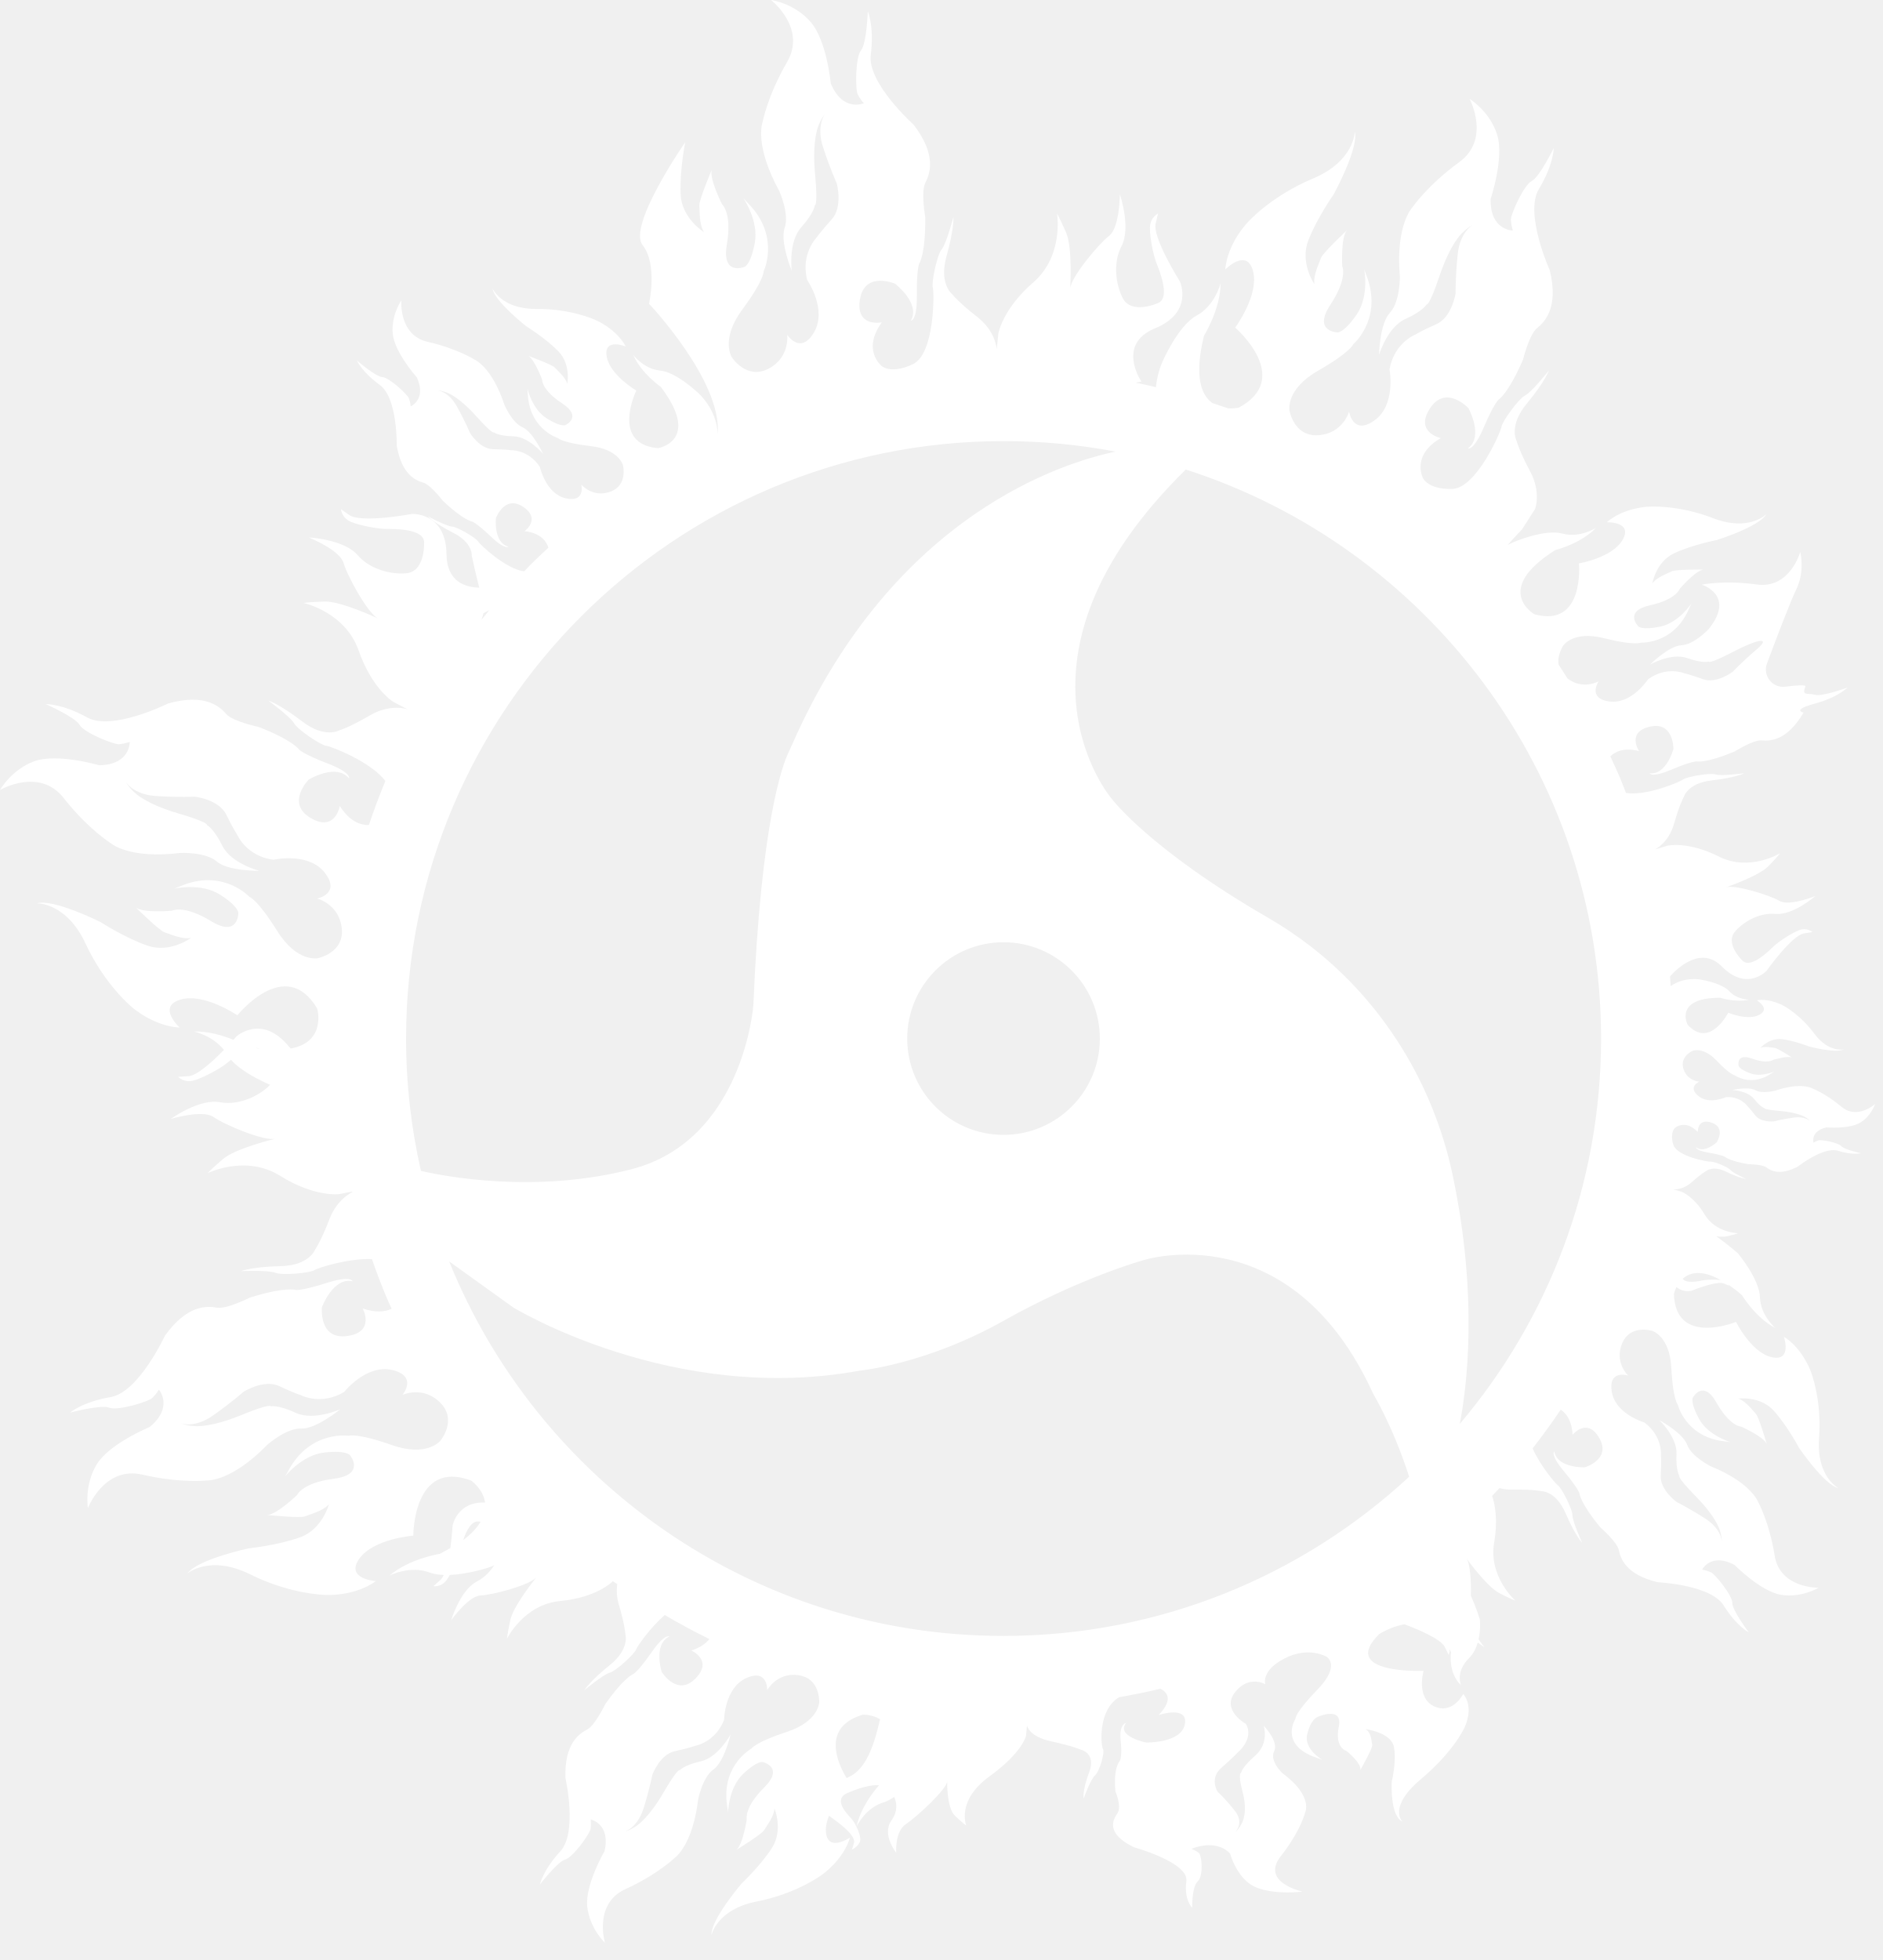
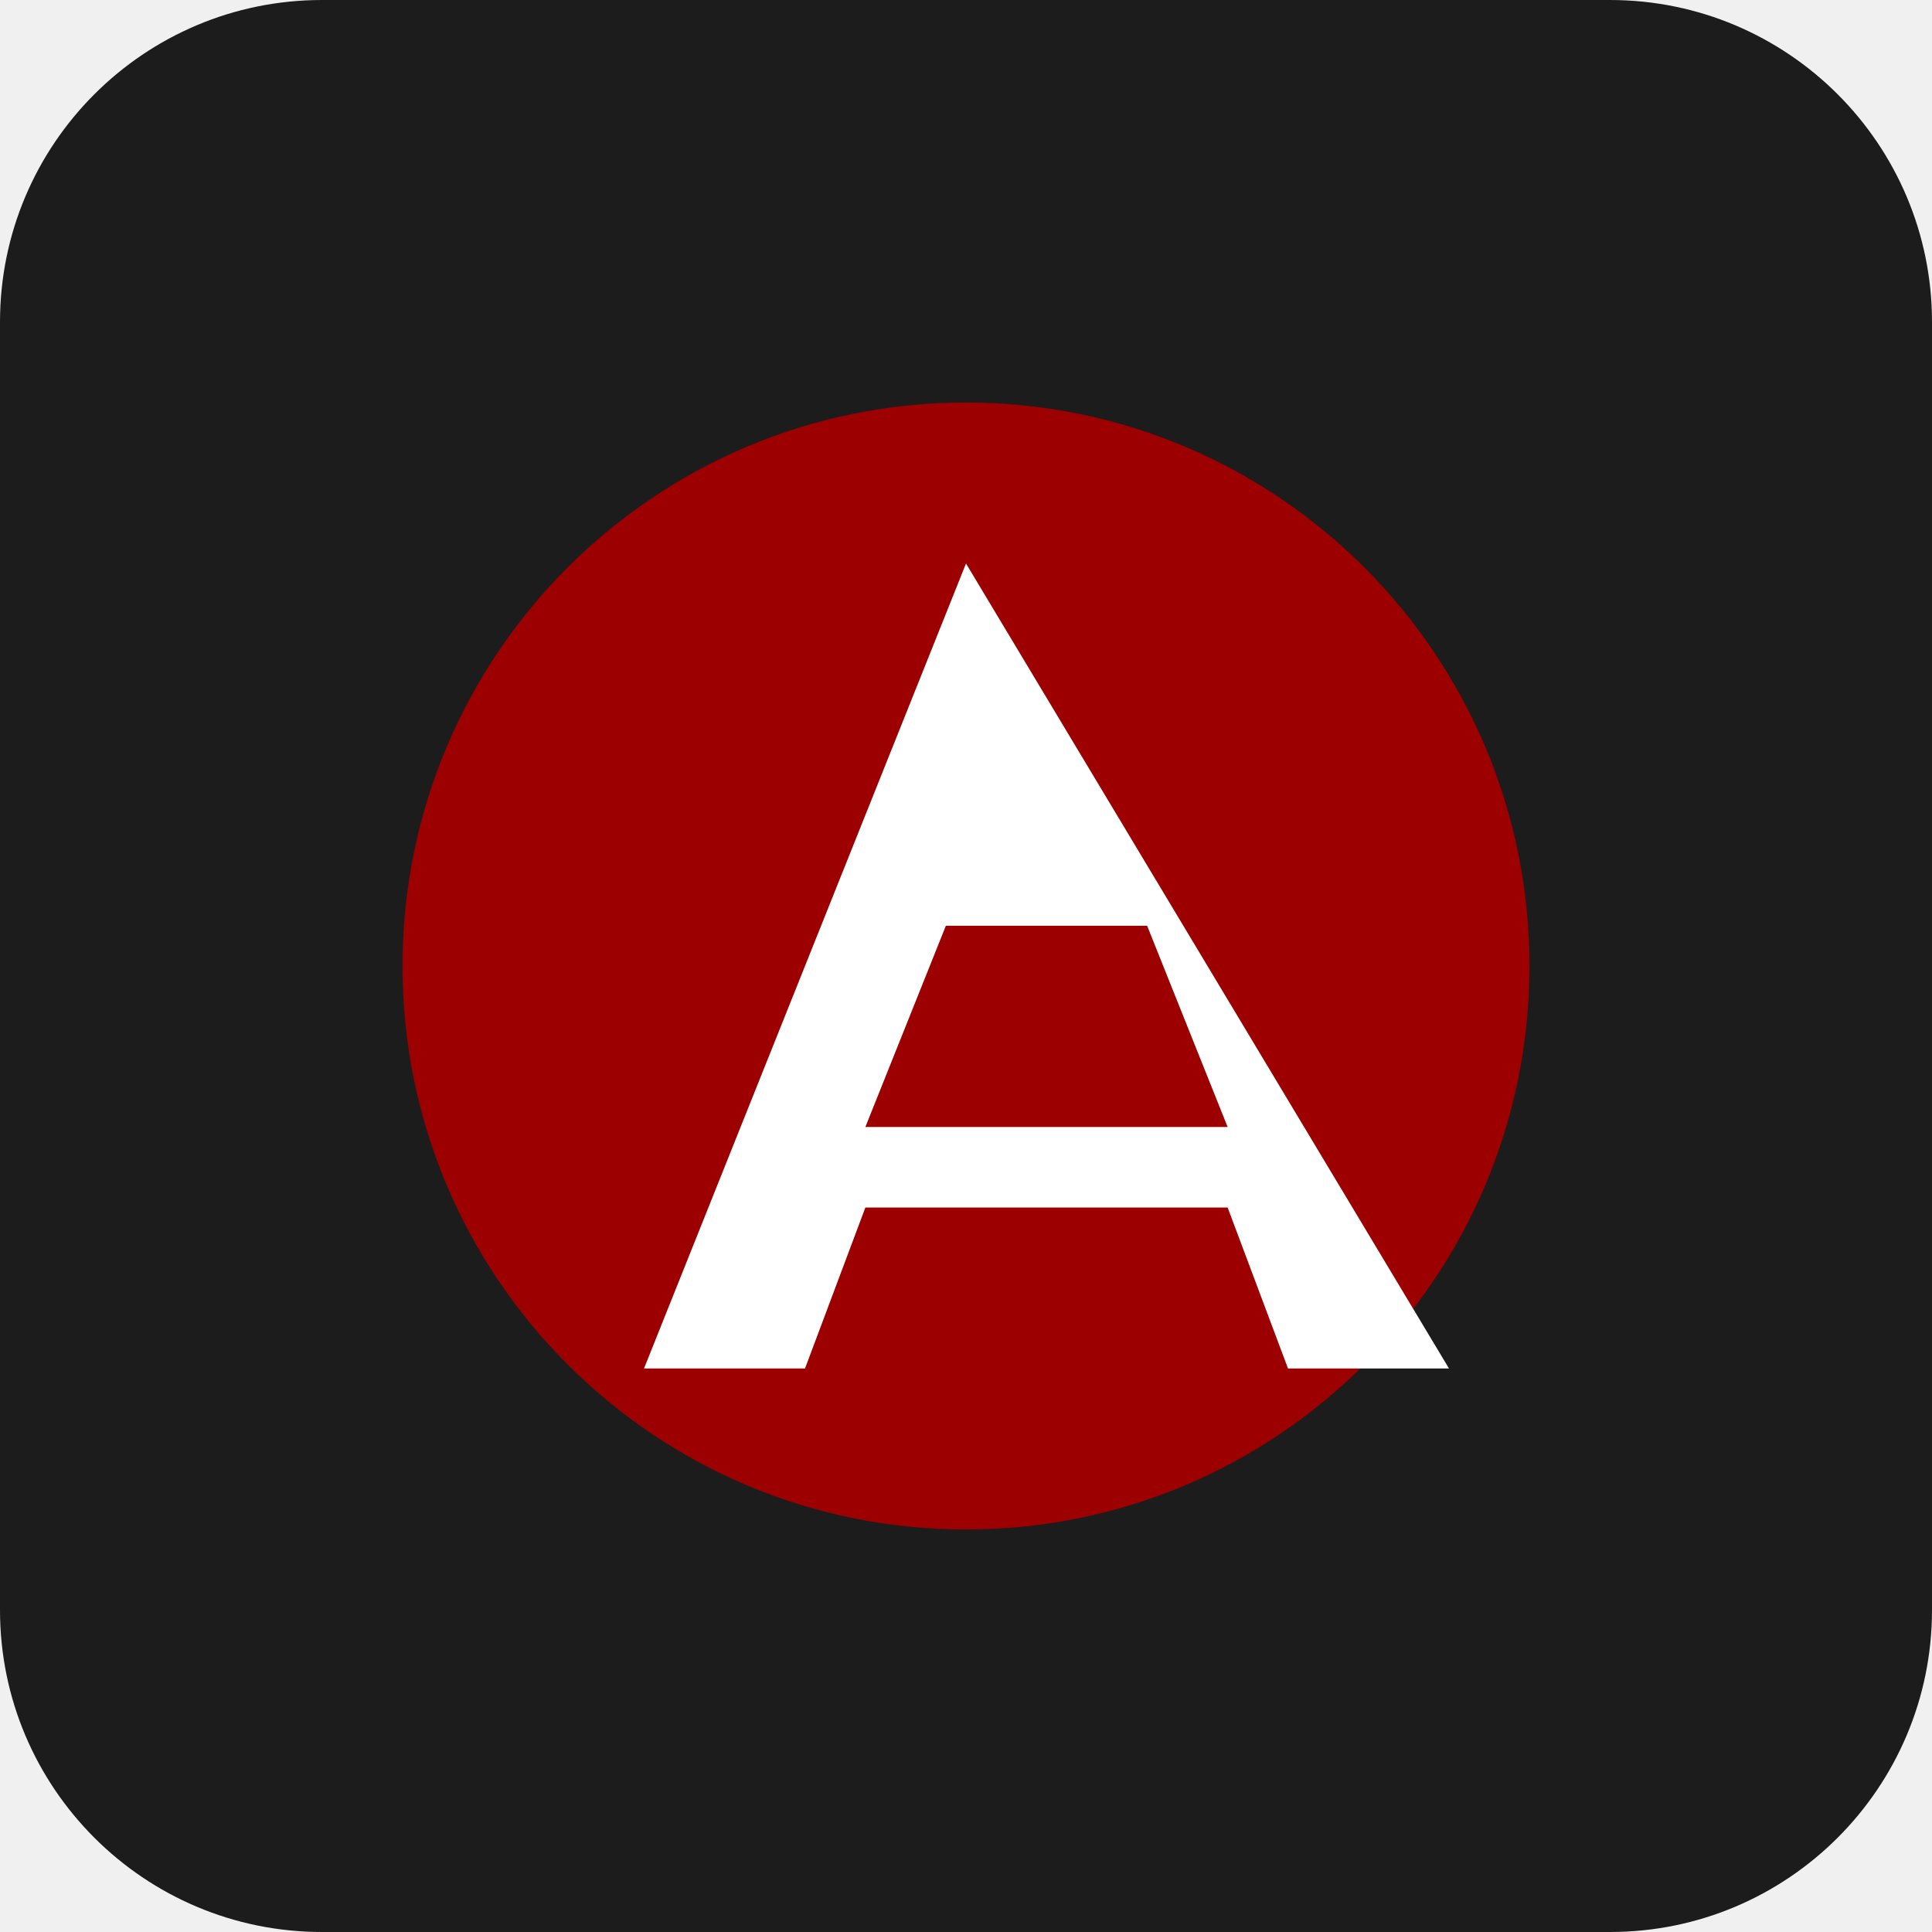
- <svg xmlns="http://www.w3.org/2000/svg" width="73" height="76" viewBox="0 0 73 76" fill="none">
-   <path d="M70.828 43.716C70.828 43.716 71.716 43.789 72.143 43.527C72.569 43.265 72.715 42.809 72.715 42.809C72.715 42.809 72.024 43.433 71.406 42.912C70.788 42.392 70.27 42.2 70.27 42.2C70.27 42.2 69.844 41.95 68.834 42.294C68.834 42.294 68.331 42.422 68.07 42.273C67.805 42.124 67.175 42.264 67.175 42.264C67.175 42.264 67.768 42.291 68.021 42.611C68.273 42.931 68.417 42.964 68.417 42.964C68.417 42.964 68.368 43.025 69.047 43.08C69.722 43.138 69.987 43.308 69.987 43.308C69.987 43.308 70.118 43.378 70.213 43.484C70.164 43.439 69.963 43.278 69.558 43.335C69.083 43.402 68.779 43.484 68.779 43.484C68.779 43.484 68.286 43.527 68.073 43.256C67.859 42.982 67.762 42.888 67.762 42.888C67.762 42.888 67.497 42.504 66.937 42.541C66.937 42.541 66.273 42.848 65.853 42.492C65.436 42.139 65.899 41.941 65.899 41.941C65.899 41.941 65.43 41.923 65.281 41.442C65.132 40.961 65.637 40.748 65.637 40.748C65.637 40.748 66.036 40.569 66.566 41.123C67.095 41.68 67.263 41.692 67.263 41.692C67.263 41.692 67.866 42.127 68.605 41.677L68.809 41.546C68.809 41.546 68.301 41.78 67.866 41.616C67.43 41.451 67.421 41.324 67.421 41.324C67.421 41.324 67.315 40.825 67.936 41.047C68.557 41.269 68.764 41.095 68.764 41.095C68.764 41.095 69.311 40.928 69.494 41.007C69.494 41.007 68.928 40.639 68.821 40.633C68.715 40.624 68.444 40.56 68.267 40.63C68.267 40.63 68.621 40.234 69.105 40.295C69.588 40.356 70.146 40.575 70.146 40.575C70.146 40.575 71.187 40.855 71.5 40.688C71.5 40.688 70.913 40.831 70.359 40.082C69.805 39.333 69.171 39.002 69.171 39.002C69.171 39.002 68.663 38.703 68.124 38.785C68.124 38.785 68.672 39.108 68.228 39.348C67.78 39.589 67.019 39.269 67.019 39.269C67.019 39.269 66.304 40.678 65.445 39.735C65.445 39.735 64.894 38.688 66.706 38.688C66.706 38.688 67.308 38.886 67.829 38.761C67.829 38.761 67.36 38.764 67.068 38.441C66.776 38.119 65.975 37.988 65.975 37.988C65.975 37.988 65.327 37.851 64.788 38.238C64.779 38.113 64.773 37.985 64.761 37.86C65.059 37.528 65.972 36.664 66.773 37.477C67.744 38.463 68.505 37.644 68.505 37.644C68.505 37.644 69.497 36.247 69.969 36.192L70.286 36.141C70.286 36.141 70.07 35.946 69.753 36.074C69.436 36.202 68.955 36.527 68.776 36.698C68.596 36.868 67.896 37.577 67.57 37.248C67.245 36.92 67.01 36.469 67.263 36.147C67.516 35.824 68.161 35.374 68.846 35.438C69.531 35.502 70.398 34.744 70.398 34.744C70.398 34.744 69.388 35.155 69.004 34.932C68.621 34.71 67.293 34.293 66.931 34.406C66.931 34.406 68.197 33.974 68.572 33.59C68.946 33.207 69.034 33.082 69.034 33.082C69.034 33.082 67.847 33.816 66.654 33.213C65.461 32.61 64.675 32.79 64.675 32.79L64.176 32.936C64.176 32.936 64.703 32.699 64.919 31.938C65.135 31.177 65.296 30.9 65.296 30.9C65.296 30.9 65.439 30.367 66.377 30.261C67.315 30.154 67.646 29.981 67.646 29.981C67.646 29.981 66.754 30.102 66.523 30.029C66.295 29.956 65.388 30.124 65.251 30.233C65.138 30.325 63.823 30.879 63.053 30.745C62.977 30.556 62.907 30.364 62.828 30.172C62.706 29.886 62.578 29.61 62.447 29.329C62.636 29.144 62.971 28.976 63.561 29.122C63.561 29.122 63.062 28.386 63.984 28.176C64.907 27.963 64.894 29.04 64.894 29.04C64.894 29.04 64.624 30.063 63.969 29.981C63.969 29.981 64.033 30.175 64.815 29.844C65.598 29.512 65.796 29.524 65.796 29.524C65.796 29.524 66.146 29.61 67.275 29.135C67.275 29.135 67.996 28.681 68.316 28.709C68.636 28.736 69.287 28.739 69.939 27.634C69.939 27.634 69.458 27.531 70.365 27.287C71.272 27.044 71.643 26.66 71.643 26.66C71.643 26.66 70.648 27.026 70.374 26.94C70.1 26.855 69.859 27.013 70.012 26.621C70.042 26.545 69.662 26.572 69.235 26.627C68.733 26.691 68.344 26.198 68.523 25.723C68.897 24.719 69.433 23.313 69.653 22.865C70.006 22.147 69.811 21.407 69.811 21.407C69.811 21.407 69.409 22.841 68.13 22.664C66.852 22.488 65.99 22.671 65.99 22.671C65.99 22.671 67.327 23.072 66.258 24.396C66.258 24.396 65.692 24.999 65.205 25.02C64.718 25.041 63.987 25.769 63.987 25.769C63.987 25.769 64.815 25.3 65.424 25.516C66.036 25.732 66.261 25.653 66.261 25.653C66.261 25.653 66.249 25.775 67.211 25.273C68.173 24.77 68.703 24.685 68.121 25.181C67.54 25.677 67.196 26.046 67.196 26.046C67.196 26.046 66.566 26.526 66.048 26.338C65.528 26.149 65.315 26.107 65.315 26.107C65.315 26.107 64.627 25.814 63.908 26.341C63.908 26.341 63.272 27.324 62.404 27.199C61.537 27.074 61.996 26.417 61.996 26.417C61.996 26.417 61.385 26.77 60.785 26.307C60.669 26.128 60.56 25.948 60.441 25.772C60.38 25.382 60.624 25.029 60.624 25.029C60.624 25.029 61.007 24.445 62.197 24.746C63.388 25.044 63.628 24.919 63.628 24.919C63.628 24.919 64.812 24.989 65.43 23.751L65.592 23.398C65.592 23.398 65.105 24.15 64.377 24.299C63.65 24.448 63.528 24.284 63.528 24.284C63.528 24.284 62.955 23.702 63.984 23.471C65.013 23.243 65.141 22.829 65.141 22.829C65.141 22.829 65.738 22.135 66.054 22.086C66.054 22.086 64.977 22.074 64.828 22.153C64.678 22.232 64.255 22.375 64.076 22.622C64.076 22.622 64.213 21.785 64.922 21.453C65.631 21.121 66.569 20.942 66.569 20.942C66.569 20.942 68.216 20.43 68.496 19.938C68.496 19.938 67.823 20.631 66.435 20.093C65.044 19.554 63.908 19.648 63.908 19.648C63.908 19.648 62.968 19.679 62.31 20.251C62.31 20.251 63.327 20.218 62.928 20.924C62.529 21.63 61.229 21.846 61.229 21.846C61.229 21.846 61.467 24.36 59.5 23.818C59.5 23.818 57.86 22.874 60.31 21.331C60.31 21.331 61.293 21.088 61.89 20.47C61.89 20.47 61.26 20.875 60.587 20.689C59.914 20.503 58.724 21.009 58.724 21.009C58.724 21.009 58.621 21.048 58.465 21.134C58.77 20.787 59.022 20.528 59.022 20.528L59.525 19.743C59.525 19.743 59.78 19.107 59.339 18.282C58.898 17.454 58.809 17.086 58.809 17.086C58.809 17.086 58.493 16.514 59.208 15.649C59.923 14.788 60.063 14.368 60.063 14.368C60.063 14.368 59.4 15.205 59.144 15.333C58.889 15.461 58.252 16.346 58.225 16.55C58.197 16.754 57.251 18.936 56.31 18.96C55.37 18.982 55.181 18.538 55.181 18.538C55.181 18.538 54.712 17.658 55.872 16.988C55.872 16.988 54.843 16.769 55.455 15.832C56.067 14.895 56.943 15.823 56.943 15.823C56.943 15.823 57.549 16.918 56.925 17.387C56.925 17.387 57.141 17.503 57.537 16.575C57.933 15.646 58.112 15.497 58.112 15.497C58.112 15.497 58.481 15.281 59.059 13.948C59.059 13.948 59.303 12.971 59.598 12.731C59.89 12.49 60.453 11.958 60.1 10.482C60.1 10.482 59.102 8.281 59.677 7.329C60.252 6.376 60.252 5.74 60.252 5.74C60.252 5.74 59.701 6.869 59.397 7.021C59.092 7.173 58.578 8.315 58.59 8.531C58.602 8.747 58.666 8.939 58.666 8.939C58.666 8.939 57.777 8.935 57.805 7.715C57.805 7.715 58.344 6.114 58.054 5.21C57.765 4.306 56.989 3.835 56.989 3.835C56.989 3.835 57.823 5.387 56.587 6.288C55.351 7.186 54.764 8.05 54.764 8.05C54.764 8.05 54.112 8.722 54.286 10.731C54.286 10.731 54.295 11.711 53.899 12.128C53.503 12.545 53.476 13.765 53.476 13.765C53.476 13.765 53.796 12.685 54.496 12.371C55.196 12.055 55.324 11.802 55.324 11.802C55.324 11.802 55.412 11.918 55.823 10.698C56.234 9.477 56.666 9.072 56.666 9.072C56.666 9.072 56.87 8.844 57.126 8.716C57.126 8.716 56.618 8.969 56.526 9.873C56.435 10.774 56.447 11.373 56.447 11.373C56.447 11.373 56.304 12.302 55.707 12.566C55.108 12.831 54.892 12.971 54.892 12.971C54.892 12.971 54.063 13.288 53.884 14.328C53.884 14.328 54.146 15.689 53.306 16.297C52.465 16.906 52.316 15.963 52.316 15.963C52.316 15.963 52.073 16.815 51.12 16.876C50.167 16.937 50.003 15.908 50.003 15.908C50.003 15.908 49.853 15.095 51.114 14.374C52.374 13.653 52.478 13.348 52.478 13.348C52.478 13.348 53.549 12.435 53.056 10.871L52.904 10.439C52.904 10.439 53.105 11.483 52.605 12.204C52.106 12.925 51.866 12.889 51.866 12.889C51.866 12.889 50.901 12.861 51.589 11.821C52.277 10.78 52.051 10.323 52.051 10.323C52.051 10.323 51.99 9.243 52.222 8.939C52.222 8.939 51.29 9.812 51.226 10.004C51.163 10.195 50.919 10.664 50.971 11.02C50.971 11.02 50.401 10.192 50.733 9.328C51.065 8.464 51.717 7.539 51.717 7.539C51.717 7.539 52.7 5.749 52.538 5.101C52.538 5.101 52.535 6.245 50.907 6.927C49.278 7.609 48.383 8.622 48.383 8.622C48.383 8.622 47.604 9.419 47.513 10.451C47.513 10.451 48.353 9.59 48.593 10.518C48.831 11.446 47.899 12.703 47.899 12.703C47.899 12.703 50.17 14.654 48.042 15.805C48.042 15.805 47.86 15.85 47.619 15.832C47.418 15.762 47.217 15.695 47.016 15.628C46.596 15.33 46.292 14.627 46.691 13.014C46.691 13.014 47.33 11.997 47.333 10.981C47.333 10.981 47.126 11.845 46.401 12.238C45.677 12.63 45.074 14.039 45.074 14.039C45.074 14.039 44.883 14.441 44.825 15.013C44.563 14.952 44.301 14.888 44.039 14.837L44.264 14.797C44.264 14.797 43.272 13.354 44.791 12.731C46.307 12.107 45.753 10.908 45.753 10.908C45.753 10.908 44.666 9.191 44.819 8.652L44.907 8.281C44.907 8.281 44.596 8.43 44.593 8.835C44.59 9.24 44.733 9.912 44.84 10.186C44.946 10.46 45.409 11.547 44.904 11.754C44.398 11.961 43.799 12.015 43.558 11.595C43.318 11.172 43.114 10.265 43.491 9.544C43.869 8.823 43.427 7.532 43.427 7.532C43.427 7.532 43.424 8.823 43.01 9.145C42.596 9.465 41.54 10.734 41.501 11.181C41.501 11.181 41.598 9.599 41.342 9.018C41.087 8.436 40.992 8.284 40.992 8.284C40.992 8.284 41.263 9.915 40.067 10.953C38.87 11.991 38.715 12.934 38.715 12.934L38.651 13.546C38.651 13.546 38.63 12.861 37.89 12.283C37.15 11.705 36.922 11.404 36.922 11.404C36.922 11.404 36.402 11.008 36.706 9.931C37.01 8.853 36.971 8.412 36.971 8.412C36.971 8.412 36.703 9.447 36.52 9.663C36.338 9.882 36.115 10.95 36.173 11.148C36.231 11.346 36.249 13.726 35.397 14.124C34.545 14.523 34.191 14.194 34.191 14.194C34.191 14.194 33.409 13.58 34.198 12.499C34.198 12.499 33.169 12.715 33.348 11.608C33.528 10.5 34.706 10.999 34.706 10.999C34.706 10.999 35.705 11.754 35.324 12.435C35.324 12.435 35.568 12.454 35.555 11.446C35.543 10.439 35.644 10.226 35.644 10.226C35.644 10.226 35.893 9.879 35.881 8.427C35.881 8.427 35.708 7.435 35.881 7.094C36.051 6.756 36.35 6.041 35.431 4.836C35.431 4.836 33.628 3.226 33.768 2.124C33.908 1.023 33.653 0.438 33.653 0.438C33.653 0.438 33.607 1.695 33.388 1.957C33.169 2.219 33.163 3.473 33.263 3.664C33.361 3.856 33.498 4.005 33.498 4.005C33.498 4.005 32.682 4.361 32.216 3.235C32.216 3.235 32.061 1.555 31.43 0.846C30.797 0.119 29.899 0 29.899 0C29.899 0 31.291 1.083 30.523 2.404C29.756 3.725 29.567 4.754 29.567 4.754C29.567 4.754 29.245 5.63 30.216 7.399C30.216 7.399 30.621 8.29 30.429 8.832C30.237 9.374 30.703 10.503 30.703 10.503C30.703 10.503 30.56 9.386 31.071 8.814C31.583 8.242 31.598 7.959 31.598 7.959C31.598 7.959 31.726 8.029 31.607 6.747C31.488 5.466 31.723 4.921 31.723 4.921C31.723 4.921 31.817 4.629 32 4.41C32 4.41 31.637 4.848 31.918 5.709C32.198 6.571 32.45 7.112 32.45 7.112C32.45 7.112 32.694 8.019 32.255 8.503C31.817 8.987 31.674 9.203 31.674 9.203C31.674 9.203 31.044 9.827 31.3 10.853C31.3 10.853 32.091 11.991 31.567 12.886C31.044 13.781 30.526 12.98 30.526 12.98C30.526 12.98 30.648 13.857 29.799 14.298C28.953 14.739 28.386 13.863 28.386 13.863C28.386 13.863 27.921 13.178 28.782 12.009C29.644 10.841 29.613 10.521 29.613 10.521C29.613 10.521 30.222 9.255 29.141 8.022L28.828 7.688C28.828 7.688 29.434 8.561 29.269 9.422C29.108 10.284 28.87 10.348 28.87 10.348C28.87 10.348 27.975 10.713 28.186 9.483C28.395 8.254 28.003 7.925 28.003 7.925C28.003 7.925 27.51 6.96 27.598 6.589C27.598 6.589 27.102 7.764 27.12 7.965C27.138 8.165 27.105 8.692 27.297 8.999C27.297 8.999 26.441 8.473 26.396 7.548C26.35 6.622 26.572 5.515 26.572 5.515C26.572 5.515 24.326 8.75 24.919 9.502C25.513 10.253 25.169 11.778 25.169 11.778C25.169 11.778 27.988 14.752 27.832 16.803C27.832 16.803 27.832 16.803 27.829 16.803C27.79 15.859 27.077 15.238 27.077 15.238C27.077 15.238 26.225 14.426 25.595 14.368C24.965 14.31 24.557 13.762 24.557 13.762C24.867 14.481 25.625 15.001 25.625 15.001C27.214 17.101 25.516 17.378 25.516 17.378C23.665 17.211 24.676 15.144 24.676 15.144C24.676 15.144 23.638 14.538 23.525 13.811C23.412 13.084 24.268 13.437 24.268 13.437C23.89 12.737 23.099 12.411 23.099 12.411C23.099 12.411 22.161 11.967 20.803 11.979C19.446 11.991 19.099 11.185 19.099 11.185C19.181 11.693 20.417 12.658 20.417 12.658C20.417 12.658 21.157 13.114 21.653 13.622C22.149 14.131 22 14.888 22 14.888C21.927 14.621 21.613 14.365 21.51 14.249C21.406 14.134 20.484 13.799 20.484 13.799C20.74 13.945 21.023 14.724 21.023 14.724C21.023 14.724 21.001 15.117 21.802 15.643C22.606 16.17 21.93 16.48 21.93 16.48C21.93 16.48 21.771 16.581 21.199 16.221C20.627 15.862 20.453 15.065 20.453 15.065L20.478 15.415C20.606 16.669 21.638 16.988 21.638 16.988C21.638 16.988 21.802 17.171 22.91 17.299C24.018 17.427 24.158 18.044 24.158 18.044C24.158 18.044 24.356 18.82 23.665 19.067C22.974 19.314 22.542 18.787 22.542 18.787C22.542 18.787 22.721 19.496 21.942 19.323C21.163 19.149 20.937 18.108 20.937 18.108C20.493 17.427 19.814 17.457 19.814 17.457C19.814 17.457 19.619 17.424 19.117 17.418C18.615 17.411 18.231 16.8 18.231 16.8C18.231 16.8 18.058 16.374 17.72 15.765C17.382 15.156 16.947 15.132 16.947 15.132C17.166 15.144 17.379 15.245 17.379 15.245C17.379 15.245 17.808 15.4 18.466 16.136C19.126 16.873 19.154 16.766 19.154 16.766C19.154 16.766 19.321 16.906 19.912 16.918C20.502 16.931 21.056 17.594 21.056 17.594C21.056 17.594 20.666 16.742 20.259 16.565C19.851 16.389 19.561 15.695 19.561 15.695C19.074 14.225 18.411 13.948 18.411 13.948C18.411 13.948 17.735 13.516 16.59 13.257C15.446 12.998 15.565 11.647 15.565 11.647C15.565 11.647 15.163 12.216 15.23 12.941C15.3 13.665 16.164 14.633 16.164 14.633C16.554 15.485 15.927 15.756 15.927 15.756C15.927 15.756 15.915 15.601 15.857 15.445C15.799 15.29 15.093 14.639 14.831 14.624C14.569 14.608 13.839 13.978 13.839 13.978C13.839 13.978 14.033 14.426 14.727 14.925C15.421 15.424 15.385 17.281 15.385 17.281C15.583 18.428 16.14 18.635 16.42 18.717C16.7 18.799 17.169 19.414 17.169 19.414C17.979 20.181 18.304 20.221 18.304 20.221C18.304 20.221 18.478 20.272 19.038 20.808C19.598 21.34 19.717 21.194 19.717 21.194C19.135 21.051 19.23 20.096 19.23 20.096C19.23 20.096 19.564 19.174 20.283 19.651C21.001 20.129 20.341 20.595 20.341 20.595C20.983 20.671 21.196 21.003 21.266 21.237C21.026 21.459 20.785 21.684 20.551 21.919C20.475 21.995 20.405 22.074 20.329 22.153C19.625 22.074 18.615 21.118 18.545 21C18.466 20.863 17.744 20.43 17.528 20.418C17.309 20.406 16.587 20.017 16.587 20.017C16.587 20.017 16.813 20.269 17.58 20.662C18.347 21.054 18.295 21.553 18.295 21.553C18.295 21.553 18.466 22.336 18.584 22.786C18.076 22.777 17.327 22.579 17.315 21.496C17.297 19.855 15.976 19.928 15.976 19.928C15.976 19.928 13.979 20.303 13.534 19.962L13.221 19.743C13.221 19.743 13.245 20.087 13.619 20.239C13.994 20.391 14.673 20.507 14.965 20.51C15.257 20.513 16.438 20.482 16.447 21.03C16.453 21.578 16.283 22.156 15.802 22.223C15.321 22.29 14.399 22.144 13.869 21.526C13.339 20.908 11.976 20.841 11.976 20.841C11.976 20.841 13.175 21.322 13.321 21.824C13.467 22.33 14.253 23.775 14.654 23.979C14.654 23.979 13.218 23.303 12.584 23.325C11.948 23.346 11.772 23.38 11.772 23.38C11.772 23.38 13.388 23.73 13.909 25.227C14.432 26.721 15.251 27.214 15.251 27.214L15.796 27.5C15.796 27.5 15.151 27.269 14.341 27.741C13.531 28.216 13.166 28.316 13.166 28.316C13.166 28.316 12.606 28.654 11.717 27.972C10.828 27.29 10.405 27.166 10.405 27.166C10.405 27.166 11.266 27.796 11.403 28.045C11.54 28.295 12.45 28.9 12.654 28.919C12.825 28.934 14.396 29.54 14.944 30.285C14.709 30.848 14.499 31.417 14.304 31.992C13.991 31.998 13.565 31.865 13.178 31.253C13.178 31.253 12.998 32.291 12.036 31.712C11.075 31.134 11.973 30.227 11.973 30.227C11.973 30.227 13.044 29.579 13.537 30.185C13.537 30.185 13.644 29.965 12.703 29.603C11.762 29.241 11.604 29.071 11.604 29.071C11.604 29.071 11.376 28.709 10.021 28.185C10.021 28.185 9.035 27.978 8.782 27.695C8.53 27.412 7.979 26.87 6.517 27.278C6.517 27.278 4.353 28.359 3.382 27.82C2.408 27.281 1.775 27.302 1.775 27.302C1.775 27.302 2.925 27.811 3.087 28.109C3.251 28.407 4.411 28.876 4.627 28.858C4.843 28.836 5.032 28.766 5.032 28.766C5.032 28.766 5.062 29.655 3.842 29.673C3.842 29.673 2.222 29.195 1.33 29.518C0.444 29.841 0 30.632 0 30.632C0 30.632 1.522 29.74 2.466 30.939C3.409 32.142 4.295 32.696 4.295 32.696C4.295 32.696 4.992 33.319 6.992 33.073C6.992 33.073 7.97 33.027 8.405 33.405C8.84 33.782 10.058 33.767 10.058 33.767C10.058 33.767 8.968 33.487 8.624 32.799C8.283 32.111 8.024 31.992 8.024 31.992C8.024 31.992 8.137 31.898 6.901 31.536C5.665 31.174 5.245 30.754 5.245 30.754C5.245 30.754 5.011 30.559 4.874 30.309C4.874 30.309 5.145 30.809 6.052 30.866C6.956 30.924 7.552 30.891 7.552 30.891C7.552 30.891 8.484 30.997 8.773 31.585C9.059 32.172 9.208 32.382 9.208 32.382C9.208 32.382 9.555 33.198 10.603 33.338C10.603 33.338 11.954 33.024 12.594 33.84C13.233 34.658 12.298 34.841 12.298 34.841C12.298 34.841 13.157 35.054 13.254 36.004C13.351 36.953 12.329 37.154 12.329 37.154C12.329 37.154 11.522 37.334 10.752 36.101C9.982 34.868 9.674 34.777 9.674 34.777C9.674 34.777 8.721 33.742 7.178 34.29L6.752 34.458C6.752 34.458 7.787 34.217 8.53 34.689C9.272 35.161 9.242 35.401 9.242 35.401C9.242 35.401 9.251 36.369 8.186 35.718C7.12 35.069 6.67 35.313 6.67 35.313C6.67 35.313 5.592 35.413 5.279 35.197C5.279 35.197 6.189 36.095 6.38 36.15C6.572 36.208 7.053 36.433 7.406 36.369C7.406 36.369 6.6 36.968 5.726 36.67C4.849 36.369 3.9 35.754 3.9 35.754C3.9 35.754 2.073 34.838 1.431 35.027C1.431 35.027 2.575 34.987 3.318 36.588C4.061 38.189 5.108 39.044 5.108 39.044C5.108 39.044 5.936 39.79 6.968 39.844C6.968 39.844 6.076 39.035 6.995 38.761C7.915 38.487 9.205 39.37 9.205 39.37C9.205 39.37 11.072 37.029 12.301 39.108C12.301 39.108 12.673 40.401 11.275 40.657C11.248 40.627 11.221 40.602 11.193 40.569C10.155 39.306 9.172 40.185 9.172 40.185C9.172 40.185 9.126 40.237 9.053 40.319C8.657 40.158 8.079 39.978 7.51 39.997C7.51 39.997 8.237 40.143 8.682 40.712C8.247 41.159 7.629 41.725 7.291 41.731L6.91 41.756C6.91 41.756 7.145 42.008 7.528 41.893C7.912 41.777 8.514 41.445 8.743 41.266C8.788 41.229 8.864 41.168 8.959 41.095C9.37 41.555 10.131 41.917 10.472 42.063C10.469 42.066 10.466 42.072 10.463 42.075C10.131 42.428 9.324 42.888 8.524 42.739C7.726 42.59 6.624 43.387 6.624 43.387C6.624 43.387 7.857 43.013 8.283 43.314C8.709 43.615 10.228 44.251 10.667 44.157C10.667 44.157 9.129 44.528 8.648 44.942C8.167 45.356 8.049 45.49 8.049 45.49C8.049 45.49 9.525 44.757 10.864 45.593C12.204 46.43 13.151 46.303 13.151 46.303L13.656 46.205C13.659 46.211 13.659 46.221 13.662 46.227C13.473 46.321 13.032 46.604 12.773 47.28C12.438 48.153 12.216 48.46 12.216 48.46C12.216 48.46 11.991 49.072 10.874 49.096C9.756 49.121 9.348 49.288 9.348 49.288C9.348 49.288 10.414 49.243 10.676 49.352C10.938 49.462 12.024 49.364 12.195 49.249C12.316 49.166 13.519 48.78 14.423 48.823C14.603 49.337 14.794 49.845 15.008 50.35C15.065 50.484 15.126 50.615 15.187 50.746C14.938 50.865 14.575 50.913 14.064 50.737C14.064 50.737 14.569 51.656 13.461 51.805C12.353 51.957 12.484 50.688 12.484 50.688C12.484 50.688 12.913 49.517 13.674 49.681C13.674 49.681 13.619 49.443 12.661 49.748C11.702 50.055 11.47 50.019 11.47 50.019C11.47 50.019 11.068 49.882 9.686 50.317C9.686 50.317 8.788 50.77 8.417 50.706C8.046 50.642 7.275 50.566 6.393 51.796C6.393 51.796 5.382 53.987 4.289 54.173C3.196 54.359 2.715 54.776 2.715 54.776C2.715 54.776 3.927 54.453 4.24 54.584C4.554 54.715 5.75 54.355 5.906 54.206C6.061 54.057 6.164 53.884 6.164 53.884C6.164 53.884 6.743 54.556 5.805 55.333C5.805 55.333 4.247 55.972 3.753 56.778C3.26 57.585 3.409 58.479 3.409 58.479C3.409 58.479 4.037 56.836 5.522 57.18C7.008 57.524 8.04 57.405 8.04 57.405C8.04 57.405 8.971 57.457 10.374 56.014C10.374 56.014 11.105 55.369 11.68 55.393C12.253 55.418 13.193 54.645 13.193 54.645C13.193 54.645 12.17 55.107 11.473 54.785C10.776 54.462 10.502 54.532 10.502 54.532C10.502 54.532 10.53 54.389 9.342 54.876C8.155 55.363 7.568 55.299 7.568 55.299C7.568 55.299 7.269 55.293 7.011 55.189C7.087 55.217 7.583 55.363 8.262 54.885C9.001 54.365 9.446 53.966 9.446 53.966C9.446 53.966 10.237 53.467 10.828 53.747C11.418 54.027 11.665 54.097 11.665 54.097C11.665 54.097 12.444 54.514 13.348 53.972C13.348 53.972 14.204 52.886 15.211 53.123C16.219 53.36 15.607 54.088 15.607 54.088C15.607 54.088 16.408 53.716 17.078 54.395C17.747 55.074 17.075 55.868 17.075 55.868C17.075 55.868 16.56 56.513 15.193 56.032C13.826 55.552 13.528 55.673 13.528 55.673C13.528 55.673 12.14 55.46 11.281 56.854L11.053 57.25C11.053 57.25 11.708 56.419 12.578 56.322C13.449 56.224 13.577 56.431 13.577 56.431C13.577 56.431 14.186 57.177 12.953 57.338C11.717 57.496 11.522 57.968 11.522 57.968C11.522 57.968 10.746 58.72 10.368 58.744C10.368 58.744 11.635 58.875 11.82 58.799C12.006 58.723 12.517 58.598 12.755 58.33C12.755 58.33 12.502 59.301 11.635 59.611C10.767 59.922 9.644 60.038 9.644 60.038C9.644 60.038 7.653 60.464 7.269 61.011C7.269 61.011 8.134 60.266 9.711 61.051C11.288 61.833 12.636 61.845 12.636 61.845C12.636 61.845 13.747 61.909 14.581 61.307C14.581 61.307 13.382 61.234 13.927 60.448C14.472 59.663 16.027 59.545 16.027 59.545C16.027 59.545 16.018 56.559 18.274 57.411C18.274 57.411 18.74 57.74 18.81 58.263C17.735 58.212 17.552 59.149 17.552 59.149C17.552 59.149 17.528 59.56 17.464 60.025C17.339 60.099 17.205 60.175 17.056 60.251C17.056 60.251 15.875 60.433 15.105 61.094C15.105 61.094 15.89 60.686 16.66 60.975C16.819 61.036 17.011 61.063 17.208 61.069C17.166 61.161 17.117 61.237 17.062 61.279L16.807 61.505C16.807 61.505 17.111 61.556 17.321 61.264C17.361 61.209 17.403 61.139 17.446 61.069C18.149 61.039 18.886 60.801 18.886 60.801C18.886 60.801 18.995 60.771 19.163 60.698C18.998 60.948 18.779 61.176 18.496 61.322C17.845 61.651 17.498 62.822 17.498 62.822C17.498 62.822 18.17 61.882 18.639 61.864C19.108 61.845 20.536 61.468 20.797 61.164C20.797 61.164 19.902 62.268 19.787 62.825C19.671 63.382 19.659 63.544 19.659 63.544C19.659 63.544 20.31 62.214 21.723 62.08C23.135 61.946 23.738 61.337 23.738 61.337L23.762 61.307C23.82 61.349 23.878 61.389 23.936 61.428C23.905 61.642 23.905 61.915 24.003 62.238C24.24 63.044 24.253 63.382 24.253 63.382C24.253 63.382 24.426 63.942 23.644 64.569C22.861 65.196 22.66 65.54 22.66 65.54C22.66 65.54 23.394 64.925 23.641 64.861C23.887 64.797 24.606 64.134 24.666 63.961C24.703 63.851 25.208 63.114 25.781 62.624C26.344 62.956 26.919 63.267 27.51 63.556C27.376 63.723 27.157 63.885 26.81 64C26.81 64 27.674 64.377 26.965 65.09C26.259 65.802 25.659 64.828 25.659 64.828C25.659 64.828 25.324 63.757 25.957 63.458C25.957 63.458 25.79 63.318 25.272 64.061C24.755 64.804 24.572 64.904 24.572 64.904C24.572 64.904 24.21 65.026 23.464 66.091C23.464 66.091 23.074 66.903 22.773 67.062C22.472 67.22 21.884 67.585 21.927 68.943C21.927 68.943 22.405 71.055 21.729 71.785C21.053 72.516 20.937 73.073 20.937 73.073C20.937 73.073 21.625 72.181 21.921 72.102C22.216 72.023 22.87 71.113 22.901 70.921C22.928 70.729 22.907 70.55 22.907 70.55C22.907 70.55 23.686 70.714 23.443 71.779C23.443 71.779 22.682 73.085 22.773 73.931C22.864 74.777 23.458 75.331 23.458 75.331C23.458 75.331 23.007 73.818 24.253 73.252C25.497 72.686 26.17 72.035 26.17 72.035C26.17 72.035 26.861 71.563 27.074 69.77C27.074 69.77 27.242 68.909 27.665 68.614C28.088 68.319 28.332 67.254 28.332 67.254C28.332 67.254 27.854 68.142 27.184 68.294C26.514 68.447 26.356 68.644 26.356 68.644C26.356 68.644 26.298 68.529 25.72 69.524C25.141 70.519 24.685 70.796 24.685 70.796C24.685 70.796 24.466 70.96 24.219 71.024C24.219 71.024 24.712 70.894 24.956 70.12C25.199 69.347 25.297 68.818 25.297 68.818C25.297 68.818 25.589 68.03 26.161 67.905C26.733 67.78 26.95 67.698 26.95 67.698C26.95 67.698 27.732 67.57 28.079 66.691C28.079 66.691 28.094 65.449 28.94 65.068C29.787 64.688 29.75 65.54 29.75 65.54C29.75 65.54 30.119 64.837 30.965 64.956C31.004 64.962 31.038 64.971 31.071 64.977C31.129 64.995 31.187 65.017 31.245 65.035C31.802 65.294 31.768 66.006 31.768 66.006C31.768 66.006 31.753 66.748 30.517 67.153C29.281 67.558 29.135 67.807 29.135 67.807C29.135 67.807 28.03 68.413 28.179 69.877L28.234 70.285C28.234 70.285 28.246 69.332 28.813 68.79C29.379 68.249 29.586 68.325 29.586 68.325C29.586 68.325 30.429 68.523 29.634 69.311C28.843 70.099 28.959 70.543 28.959 70.543C28.959 70.543 28.816 71.502 28.56 71.727C28.56 71.727 29.534 71.128 29.625 70.973C29.717 70.817 30.015 70.449 30.033 70.126C30.033 70.126 30.383 70.954 29.936 71.654C29.488 72.351 28.749 73.045 28.749 73.045C28.749 73.045 27.561 74.436 27.589 75.036C27.589 75.036 27.799 74.031 29.351 73.73C30.904 73.426 31.869 72.698 31.869 72.698C31.869 72.698 32.697 72.138 32.962 71.253C32.962 71.253 32.067 71.858 32.027 71C32.018 70.802 32.067 70.601 32.146 70.41C32.517 70.662 33.217 71.186 33.114 71.466L33.038 71.721C33.038 71.721 33.379 71.554 33.361 71.298C33.342 71.043 33.141 70.653 33.007 70.507C32.873 70.361 32.286 69.786 32.846 69.533C33.266 69.344 33.747 69.198 34.088 69.223C33.908 69.427 33.373 70.084 33.217 70.823C33.217 70.823 33.555 70.102 34.262 69.889C34.398 69.847 34.539 69.77 34.676 69.676C34.791 69.929 34.809 70.254 34.569 70.589C34.182 71.134 34.755 71.843 34.755 71.843C34.755 71.843 34.685 71.027 35.135 70.726C35.586 70.425 36.709 69.372 36.73 69.08C36.73 69.08 36.709 70.102 37.032 70.406C37.354 70.714 37.47 70.787 37.47 70.787C37.47 70.787 37.071 69.822 38.368 68.882C39.665 67.941 39.787 67.308 39.787 67.308L39.826 66.907C39.826 66.907 39.89 67.333 40.761 67.521C41.631 67.71 41.908 67.844 41.908 67.844C41.908 67.844 42.52 67.969 42.237 68.721C41.954 69.472 42.024 69.74 42.024 69.74C42.024 69.74 42.271 69.025 42.462 68.842C42.657 68.66 42.849 67.932 42.773 67.823C42.697 67.716 42.554 66.316 43.397 65.811C43.933 65.717 44.468 65.61 44.998 65.482C45.22 65.589 45.54 65.866 44.934 66.499C44.934 66.499 46.088 66.115 45.948 66.858C45.808 67.6 44.444 67.567 44.444 67.567C44.444 67.567 43.272 67.33 43.665 66.809C43.665 66.809 43.388 66.855 43.458 67.488C43.528 68.121 43.424 68.279 43.424 68.279C43.424 68.279 43.16 68.556 43.257 69.469C43.257 69.469 43.507 70.053 43.333 70.309C43.16 70.565 42.861 71.085 43.969 71.627C43.969 71.627 46.103 72.211 46.006 72.942C45.908 73.672 46.231 73.977 46.231 73.977C46.231 73.977 46.213 73.173 46.444 72.957C46.675 72.738 46.611 71.95 46.49 71.849C46.368 71.752 46.207 71.691 46.207 71.691C46.207 71.691 47.111 71.271 47.701 71.87C47.701 71.87 47.972 72.893 48.727 73.191C49.482 73.487 50.508 73.347 50.508 73.347C50.508 73.347 48.87 72.996 49.665 71.98C50.459 70.963 50.615 70.27 50.615 70.27C50.615 70.27 50.931 69.64 49.732 68.757C49.732 68.757 49.223 68.291 49.409 67.905C49.598 67.515 49.004 66.916 49.004 66.916C49.004 66.916 49.23 67.585 48.681 68.069C48.134 68.553 48.134 68.736 48.134 68.736C48.134 68.736 47.984 68.724 48.191 69.503C48.398 70.282 48.164 70.683 48.164 70.683C48.164 70.683 48.076 70.884 47.887 71.064C47.936 71.012 48.237 70.671 47.899 70.233C47.531 69.755 47.217 69.475 47.217 69.475C47.217 69.475 46.889 68.961 47.36 68.55C47.832 68.139 47.981 67.969 47.981 67.969C47.981 67.969 48.66 67.424 48.31 66.84C48.31 66.84 47.348 66.31 47.893 65.619C48.435 64.928 49.068 65.309 49.068 65.309C49.068 65.309 48.883 64.785 49.817 64.305C50.752 63.824 51.443 64.241 51.443 64.241C51.443 64.241 52.009 64.56 51.099 65.504C50.188 66.447 50.24 66.642 50.24 66.642C50.24 66.642 49.619 67.588 50.916 68.106L51.29 68.243C51.29 68.243 50.557 67.838 50.691 67.254C50.825 66.669 51.093 66.575 51.093 66.575C51.093 66.575 52.085 66.13 51.917 66.955C51.75 67.78 52.213 67.893 52.213 67.893C52.213 67.893 52.825 68.383 52.748 68.638C52.748 68.638 53.245 67.777 53.214 67.655C53.181 67.534 53.19 67.193 52.956 67.047C52.956 67.047 53.954 67.174 54.057 67.747C54.161 68.319 53.972 69.073 53.972 69.073C53.972 69.073 53.887 70.4 54.383 70.632C54.383 70.632 53.802 70.081 55.108 68.982C56.411 67.883 56.797 66.974 56.797 66.974C56.797 66.974 57.178 66.222 56.745 65.683C56.745 65.683 56.331 66.496 55.616 66.164C54.901 65.832 55.205 64.788 55.205 64.788C55.205 64.788 51.908 64.928 53.479 63.367C53.479 63.367 53.914 63.075 54.465 62.984C54.934 63.157 55.896 63.55 56.036 63.878L56.179 64.171C56.179 64.171 56.222 64.076 56.213 63.945C56.231 63.985 56.252 64.025 56.27 64.067C56.27 64.067 56.14 64.858 56.657 65.345C56.657 65.345 56.426 64.834 56.962 64.301C57.138 64.128 57.242 63.906 57.306 63.69C57.455 63.805 57.564 63.872 57.564 63.872C57.564 63.872 57.461 63.745 57.339 63.562C57.427 63.163 57.388 62.807 57.388 62.807C57.388 62.807 57.272 62.39 57.038 61.876C57.053 61.313 57.013 60.637 56.87 60.43C56.87 60.43 57.659 61.526 58.14 61.772C58.621 62.019 58.767 62.068 58.767 62.068C58.767 62.068 57.71 61.136 57.942 59.809C58.097 58.908 57.963 58.303 57.863 58.002C57.957 57.901 58.054 57.804 58.149 57.703C58.295 57.743 58.468 57.767 58.666 57.761C59.464 57.746 59.777 57.822 59.777 57.822C59.777 57.822 60.334 57.804 60.712 58.677C61.089 59.551 61.354 59.822 61.354 59.822C61.354 59.822 60.977 58.997 60.977 58.753C60.977 58.51 60.554 57.685 60.407 57.588C60.313 57.524 59.732 56.833 59.433 56.163C59.814 55.673 60.179 55.174 60.523 54.66C60.736 54.803 60.952 55.08 60.983 55.634C60.983 55.634 61.546 54.937 62.021 55.765C62.496 56.592 61.452 56.897 61.452 56.897C61.452 56.897 60.386 56.933 60.273 56.279C60.273 56.279 60.103 56.398 60.654 57.058C61.205 57.715 61.251 57.91 61.251 57.91C61.251 57.91 61.272 58.272 62.06 59.225C62.06 59.225 62.709 59.788 62.776 60.105C62.843 60.421 63.032 61.051 64.286 61.352C64.286 61.352 66.341 61.447 66.84 62.25C67.339 63.054 67.82 63.3 67.82 63.3C67.82 63.3 67.175 62.448 67.178 62.156C67.181 61.867 66.511 61.036 66.344 60.963C66.176 60.89 66.006 60.862 66.006 60.862C66.006 60.862 66.353 60.19 67.266 60.683C67.266 60.683 68.27 61.708 69.068 61.839C69.866 61.967 70.523 61.565 70.523 61.565C70.523 61.565 69.022 61.599 68.818 60.315C68.614 59.03 68.185 58.251 68.185 58.251C68.185 58.251 67.927 57.499 66.337 56.854C66.337 56.854 65.592 56.483 65.427 56.023C65.263 55.561 64.35 55.068 64.35 55.068C64.35 55.068 65.044 55.728 65.013 56.379C64.983 57.031 65.126 57.228 65.126 57.228C65.126 57.228 65.004 57.253 65.771 58.032C66.538 58.814 66.678 59.298 66.678 59.298C66.678 59.298 66.773 59.541 66.77 59.782C66.77 59.782 66.776 59.298 66.124 58.881C65.476 58.464 65.019 58.242 65.019 58.242C65.019 58.242 64.371 57.776 64.401 57.219C64.432 56.662 64.41 56.446 64.41 56.446C64.41 56.446 64.49 55.698 63.771 55.159C63.771 55.159 62.639 54.833 62.502 53.96C62.365 53.086 63.138 53.339 63.138 53.339C63.138 53.339 62.587 52.825 62.91 52.079C63.232 51.333 64.076 51.607 64.076 51.607C64.076 51.607 64.751 51.808 64.812 53.041C64.873 54.276 65.065 54.471 65.065 54.471C65.065 54.471 65.342 55.634 66.721 55.868L67.108 55.92C67.108 55.92 66.24 55.67 65.884 55.013C65.528 54.355 65.65 54.188 65.65 54.188C65.65 54.188 66.045 53.467 66.566 54.392C67.089 55.317 67.525 55.32 67.525 55.32C67.525 55.32 68.368 55.692 68.511 55.984C68.511 55.984 68.207 54.94 68.088 54.818C67.969 54.696 67.704 54.331 67.415 54.231C67.415 54.231 68.264 54.118 68.788 54.706C69.315 55.29 69.765 56.142 69.765 56.142C69.765 56.142 70.742 57.578 71.296 57.706C71.296 57.706 70.429 57.262 70.541 55.765C70.654 54.267 70.228 53.199 70.228 53.199C70.228 53.199 69.923 52.301 69.178 51.833C69.178 51.833 69.506 52.803 68.709 52.627C67.911 52.45 67.321 51.257 67.321 51.257C67.321 51.257 64.965 52.225 64.913 50.168C64.913 50.168 64.94 50.052 65.013 49.906C65.275 50.134 65.598 50.049 65.598 50.049C65.598 50.049 66.59 49.641 66.858 49.772L67.044 49.851C67.044 49.851 67.038 49.833 67.025 49.812C67.187 49.924 67.363 50.055 67.549 50.219C67.549 50.219 68.073 51.096 68.843 51.492C68.843 51.492 68.267 51.002 68.249 50.302C68.231 49.599 67.397 48.6 67.397 48.6C67.397 48.6 67.053 48.29 66.557 47.94C66.724 47.958 66.885 47.961 66.992 47.934C67.318 47.855 67.406 47.818 67.406 47.818C67.406 47.818 66.532 47.809 66.103 47.091C65.674 46.373 65.196 46.205 65.196 46.205L64.882 46.114C64.882 46.114 65.242 46.166 65.61 45.834C65.978 45.502 66.158 45.411 66.158 45.411C66.158 45.411 66.41 45.177 66.943 45.435C67.476 45.694 67.707 45.712 67.707 45.712C67.707 45.712 67.193 45.478 67.099 45.362C67.001 45.247 66.465 45.033 66.359 45.046C66.252 45.058 65.01 44.848 64.882 44.367C64.754 43.886 64.955 43.734 64.955 43.734C64.955 43.734 65.348 43.384 65.838 43.892C65.838 43.892 65.82 43.338 66.38 43.533C66.94 43.728 66.572 44.294 66.572 44.294C66.572 44.294 66.088 44.744 65.768 44.483C65.768 44.483 65.738 44.607 66.261 44.696C66.785 44.784 66.888 44.854 66.888 44.854C66.888 44.854 67.047 45.015 67.802 45.143C67.802 45.143 68.334 45.146 68.496 45.265C68.657 45.383 69.001 45.606 69.713 45.237C69.713 45.237 70.718 44.446 71.278 44.623C71.838 44.799 72.164 44.717 72.164 44.717C72.164 44.717 71.516 44.577 71.4 44.44C71.284 44.303 70.633 44.184 70.523 44.218C70.413 44.251 70.325 44.309 70.325 44.309C70.325 44.309 70.197 43.856 70.828 43.716ZM38.919 17.104C40.405 17.104 41.857 17.244 43.263 17.512C41.327 17.91 34.66 19.898 30.715 28.876C30.666 28.989 30.615 29.098 30.563 29.208C30.356 29.649 29.507 31.865 29.214 38.986C29.214 38.986 28.825 44.227 24.475 45.341C20.758 46.294 17.26 45.618 16.323 45.402C15.948 43.749 15.747 42.033 15.747 40.267C15.747 27.497 26.143 17.104 38.919 17.104ZM45.984 18.206C55.315 21.201 62.088 29.959 62.088 40.271C62.088 45.962 60.024 51.178 56.608 55.214C56.864 53.908 57.345 50.381 56.337 45.587C55.595 42.051 53.647 38.864 50.782 36.661C50.289 36.284 49.756 35.922 49.178 35.587C44.548 32.912 43.099 30.958 43.099 30.958C43.099 30.958 38.496 25.565 45.984 18.206ZM17.418 48.911L19.899 50.694C19.899 50.694 26.088 54.486 33.339 53.147C33.339 53.147 35.905 52.907 38.916 51.215C41.927 49.523 44.38 48.853 44.38 48.853C44.38 48.853 50.07 47.07 53.248 54.039C53.248 54.039 54.03 55.333 54.645 57.262C50.511 61.091 44.98 63.434 38.913 63.434C29.196 63.437 20.852 57.417 17.418 48.911ZM35.181 40.271C35.181 38.207 36.855 36.536 38.916 36.536C40.977 36.536 42.651 38.21 42.651 40.271C42.651 42.331 40.977 44.005 38.916 44.005C36.855 44.005 35.181 42.334 35.181 40.271ZM18.676 24.028L18.749 23.778C18.819 23.739 18.895 23.699 18.977 23.657C18.877 23.778 18.776 23.903 18.676 24.028ZM10.085 40.666C10.027 40.657 9.966 40.651 9.906 40.639C9.969 40.636 10.03 40.645 10.085 40.666ZM17.963 59.718C18.085 59.35 18.292 58.93 18.603 59.003C18.612 59.006 18.624 59.009 18.633 59.012C18.505 59.231 18.292 59.468 17.963 59.718ZM32.907 68.909C32.88 68.921 32.855 68.933 32.831 68.946C32.469 68.346 31.854 66.971 33.458 66.487C33.458 66.487 33.814 66.474 34.128 66.663C33.902 67.658 33.589 68.605 32.907 68.909ZM66.048 49.644C65.908 49.672 65.379 49.79 65.254 49.583C65.522 49.346 65.978 49.215 66.724 49.635C66.511 49.605 66.191 49.617 66.048 49.644Z" fill="white" />
+ <svg xmlns="http://www.w3.org/2000/svg" width="48" height="48" viewBox="0 0 48 48" fill="none">
+   <rect width="48" height="48" rx="8" fill="#1C1C1C" />
+   <circle cx="24" cy="24" r="14" fill="#9C0000" />
+   <path d="M24 14L16 34h4l1.5-4h9l1.5 4h4L24 14zm-2.5 14l2-5h5l2 5h-9z" fill="white" />
</svg>
